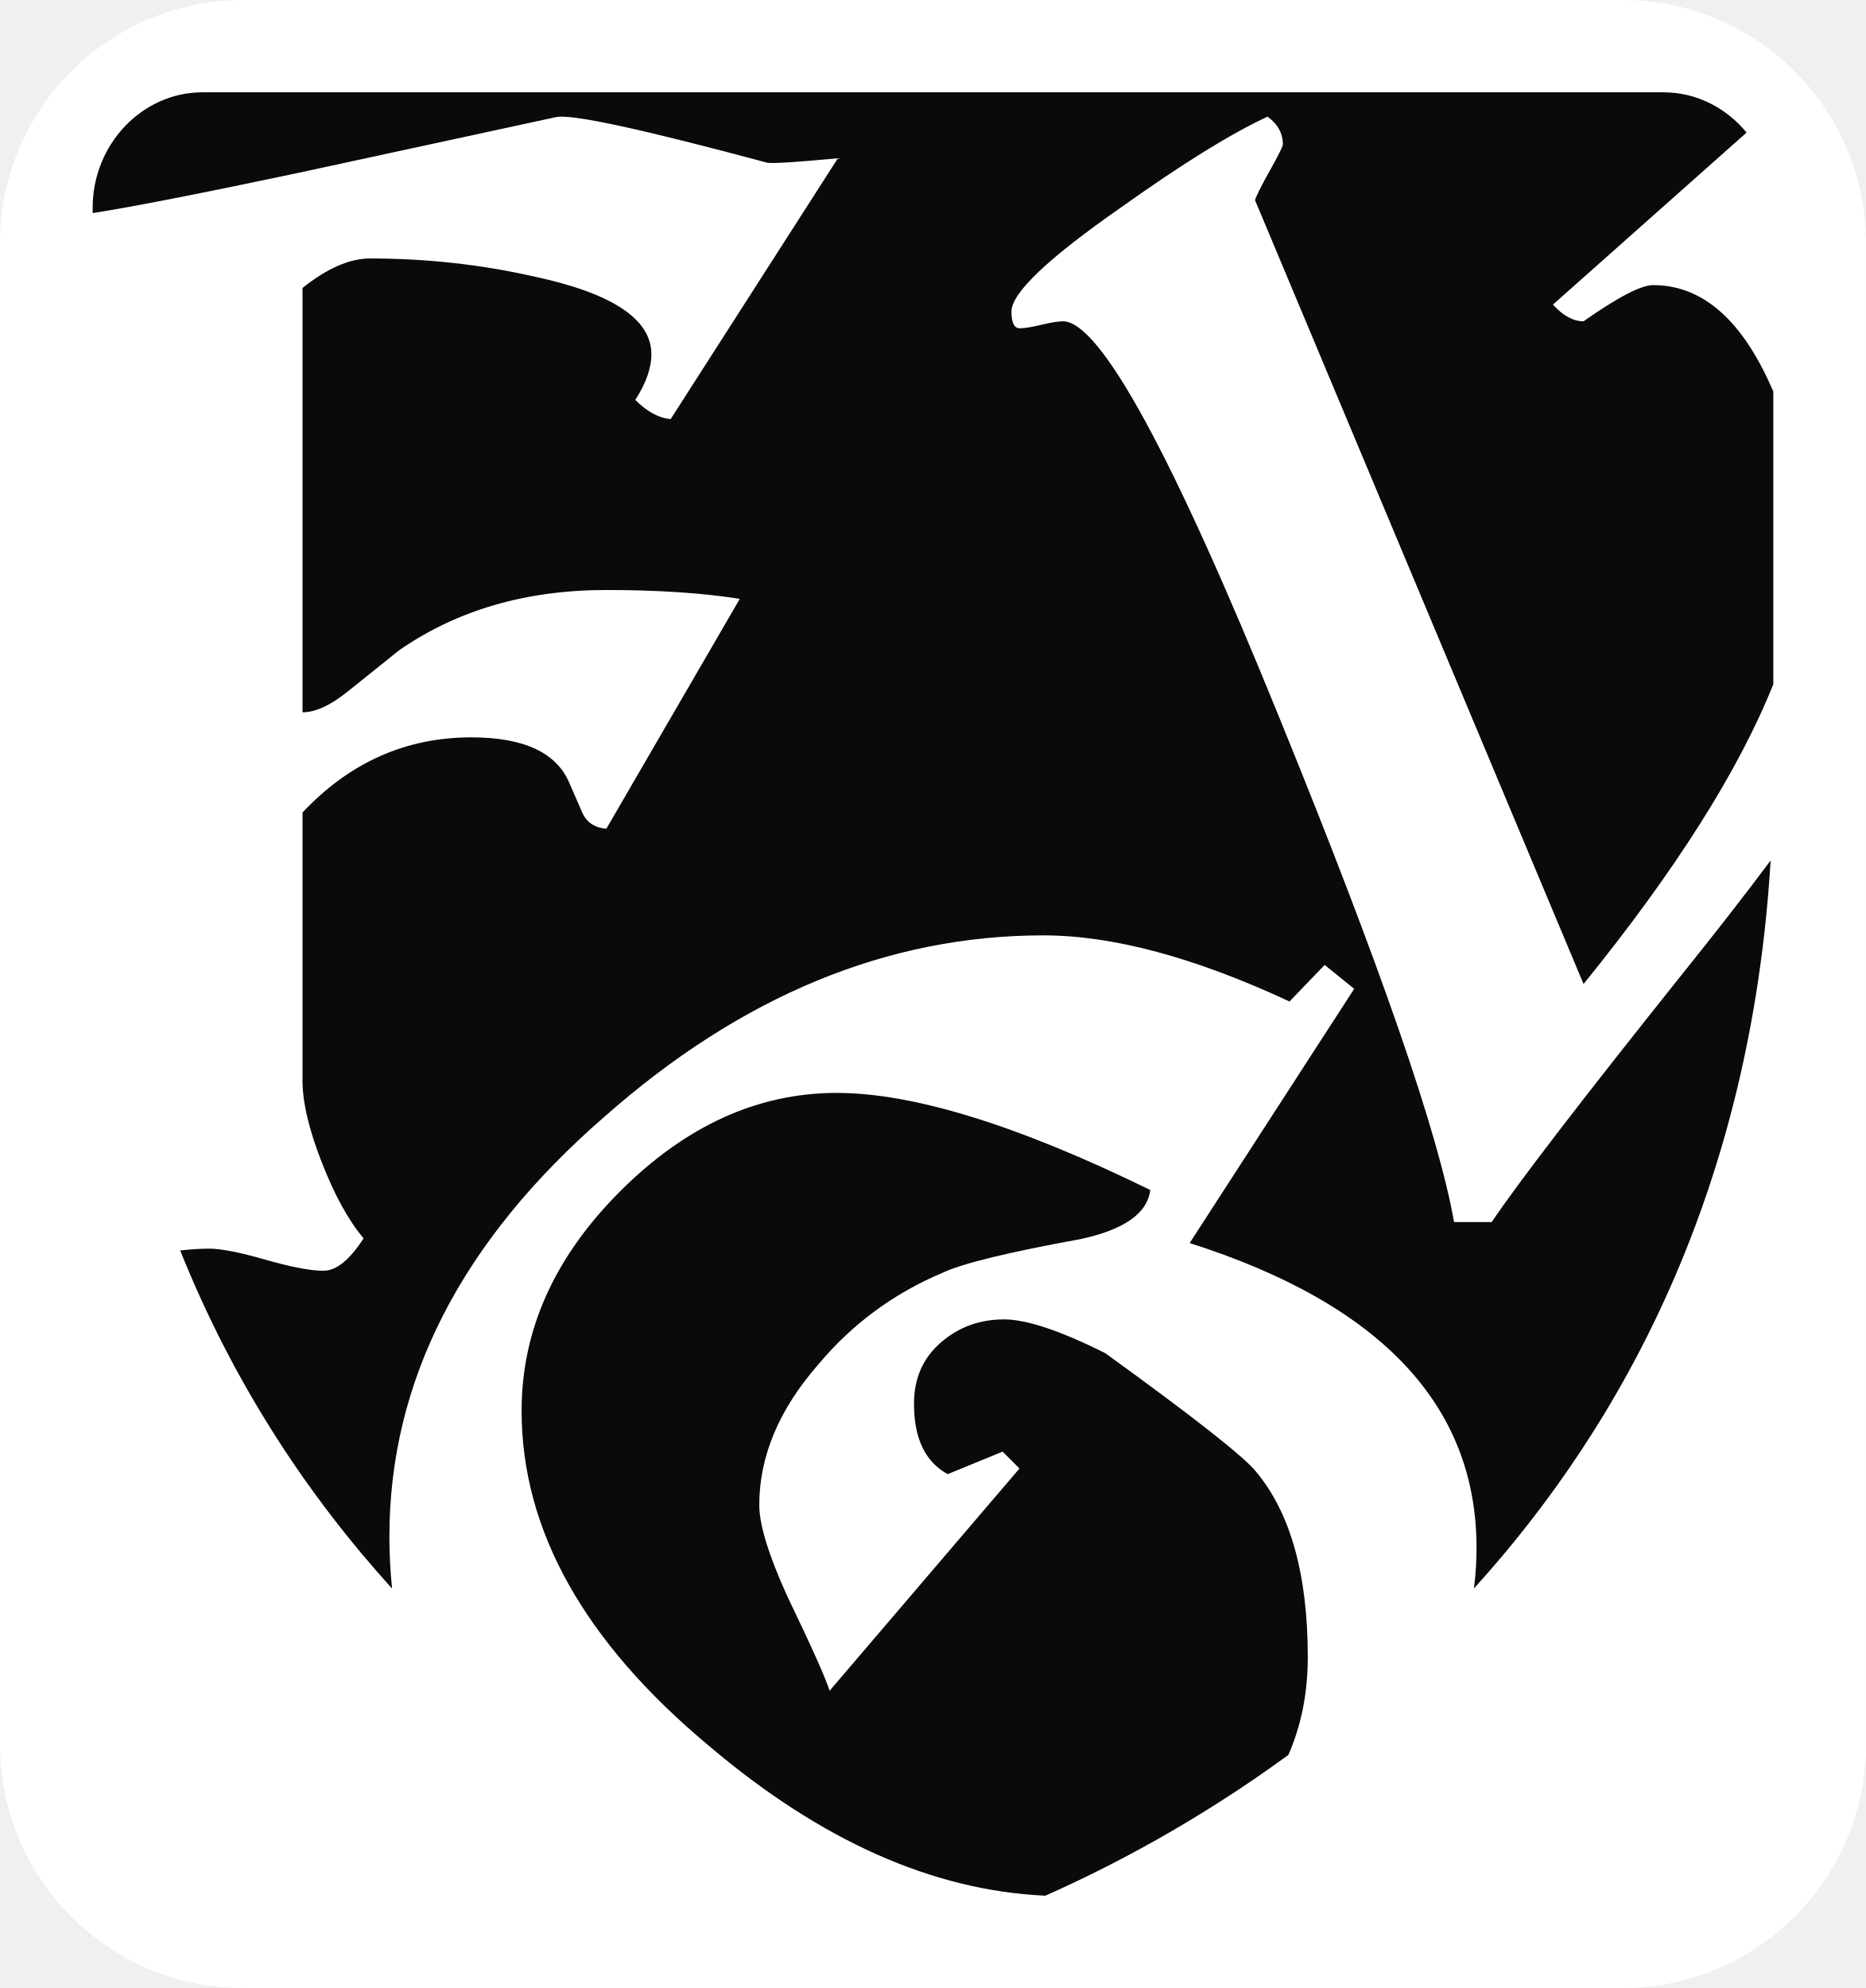
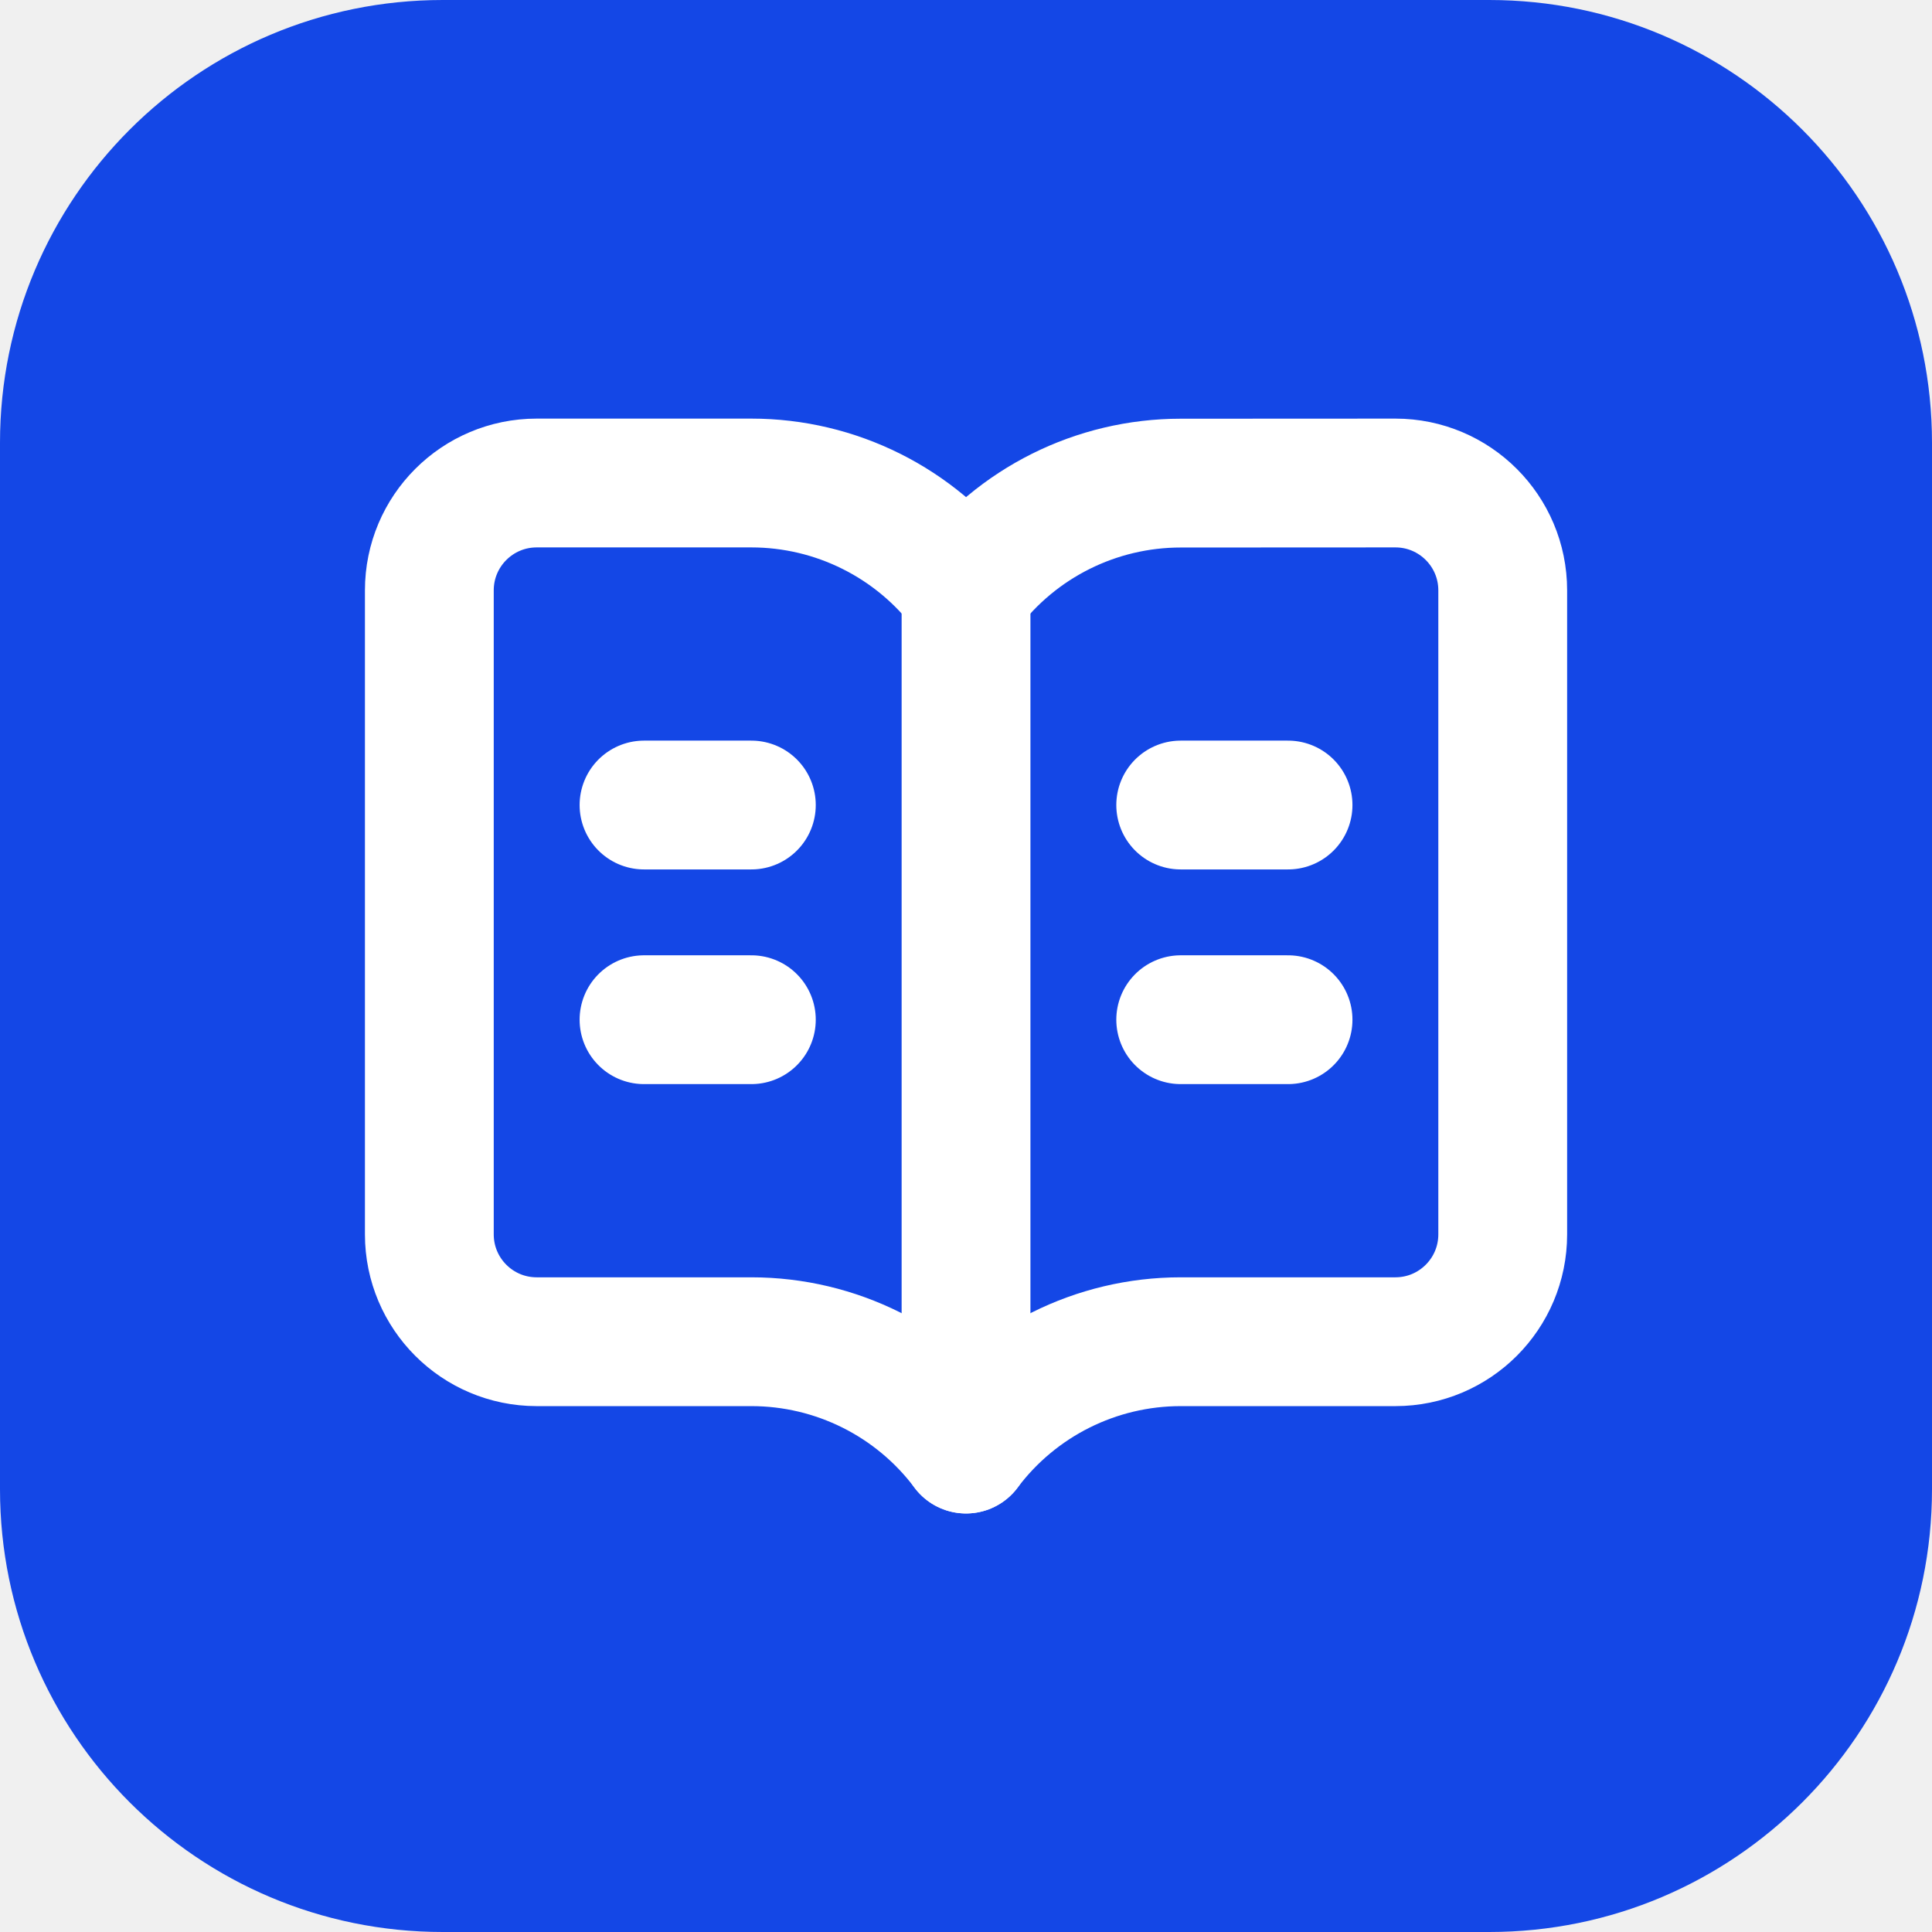
- <svg xmlns="http://www.w3.org/2000/svg" viewBox="80 20 1840 1960">
-   <rect x="80" y="20" width="1840" height="1960" rx="240" fill="#ffffff" />
-   <path fill="#0a0a0a" d="M171.369 230.088v-5.456c.064-62.303 48.814-113.551 108.082-113.62h1441.102c32.507.038 61.848 15.475 81.739 39.689l-190.973 169.612c10.061 10.98 20.135 16.47 30.197 16.47 33.852-23.791 56.738-35.686 68.633-35.686 46.664 0 84.624 31.575 113.929 94.709a499 499 0 0 1 4.56 10.177v288.64c-34.207 85.393-96.569 183.899-187.122 295.52l-323.937-772.776q1.376-5.489 14.414-28.825c8.692-15.555 13.044-24.249 13.044-26.079 0-10.98-5.036-20.131-15.098-27.452-35.698 16.471-83.732 46.21-144.125 89.22-72.289 50.328-108.44 84.643-108.44 102.945 0 10.98 2.751 16.471 8.24 16.471q6.859 0 21.273-3.431t21.272-3.432c36.603 0 107.975 130.854 214.128 392.564q148.245 363.737 171.571 495.513h37.067c26.542-39.353 88.757-120.334 186.67-242.955 32.837-40.799 62.313-78.65 88.414-113.56-19.5 323.861-145.348 555.46-292.59 717.776a308 308 0 0 0 2.591-40.014c0-140.347-94.294-240.535-282.908-300.561l162.256-250.669-29.12-23.554-34.672 36.057c-93.378-43.454-174.285-65.182-242.699-65.182q-230.216 0-432.696 178.685c-141.457 122.817-212.188 260.854-212.188 414.124 0 17.347.886 34.402 2.653 51.187-80.75-89.013-155.074-198.858-208.954-333.337q16.453-1.798 28.67-1.798c11.626 0 30.122 3.631 55.486 10.905q38.048 10.893 57.072 10.893c12.683 0 25.893-10.66 39.634-31.957q-22.194-26.15-41.218-74.82c-12.683-32.446-19.024-59.317-19.024-80.626v-264.4q69.753-74.09 166.458-74.09 77.68 0 96.704 45.035l12.683 29.055q6.341 14.528 23.78 15.98l131.582-226.626q-55.486-8.717-131.582-8.717-118.898 0-204.507 59.563l-50.73 40.676q-25.364 20.338-44.388 20.338V303.882q36.46-29.055 66.583-29.055 82.437 0 160.117 17.433 117.315 24.695 117.314 76.995 0 20.339-15.853 45.034 17.439 17.434 34.877 18.886l164.874-257.133q-61.829 5.81-69.754 4.357-183.899-49.392-207.678-45.035L373.545 190.57q-143.163 30.274-202.176 39.519m1179.097 1520.099c-90.762 66.371-176.84 110.97-239.692 138.807-111.07-5.025-221.73-54.354-331.975-147.976-122.968-102.62-184.451-212.649-184.451-330.062q0-119.27 97.08-216.353T905 1097.522c75.815 0 178.902 31.896 309.261 95.7-2.763 23.106-25.88 39.292-69.33 48.535-71.2 12.947-116.508 24.035-135.922 33.29-48.073 20.33-88.754 50.38-122.037 90.137-38.833 44.379-58.248 90.615-58.248 138.685q0 29.121 27.737 90.15c24.038 49.93 37.907 80.896 41.605 92.914l187.23-219.116-16.651-16.639-54.086 22.19c-22.187-12.03-33.282-35.137-33.282-69.343q0-37.447 26.35-60.333c17.569-15.257 38.364-22.886 62.411-22.886 22.19 0 55.467 11.101 99.845 33.29 86.91 62.863 136.374 101.703 148.392 116.496 34.219 40.674 51.322 101.703 51.322 183.063 0 35.27-6.381 67.448-19.132 96.532" />
+ <svg xmlns="http://www.w3.org/2000/svg" viewBox="0 0 24 24">
+   <rect width="24" height="24" rx="5.5" fill="#1447e6" />
+   <g transform="translate(4 4) scale(0.6667)" fill="none" stroke="#ffffff" stroke-width="2.4" stroke-linecap="round" stroke-linejoin="round">
+     <path d="M12 5v16" />
+     <path d="M16 13h2" />
+     <path d="M16 9h2" />
+     <path d="M20.001 19A2 2 0 0022 17V5a2 2 0 00-1.999-2L16 3.002A5 5 0 0012 5a5 5 0 00-4-2H4a2 2 0 00-2 2v12a2 2 0 001.999 2H8a5 5 0 014 2 5 5 0 014-2z" />
+     <path d="M6 13h2" />
+     <path d="M6 9h2" />
+   </g>
</svg>
